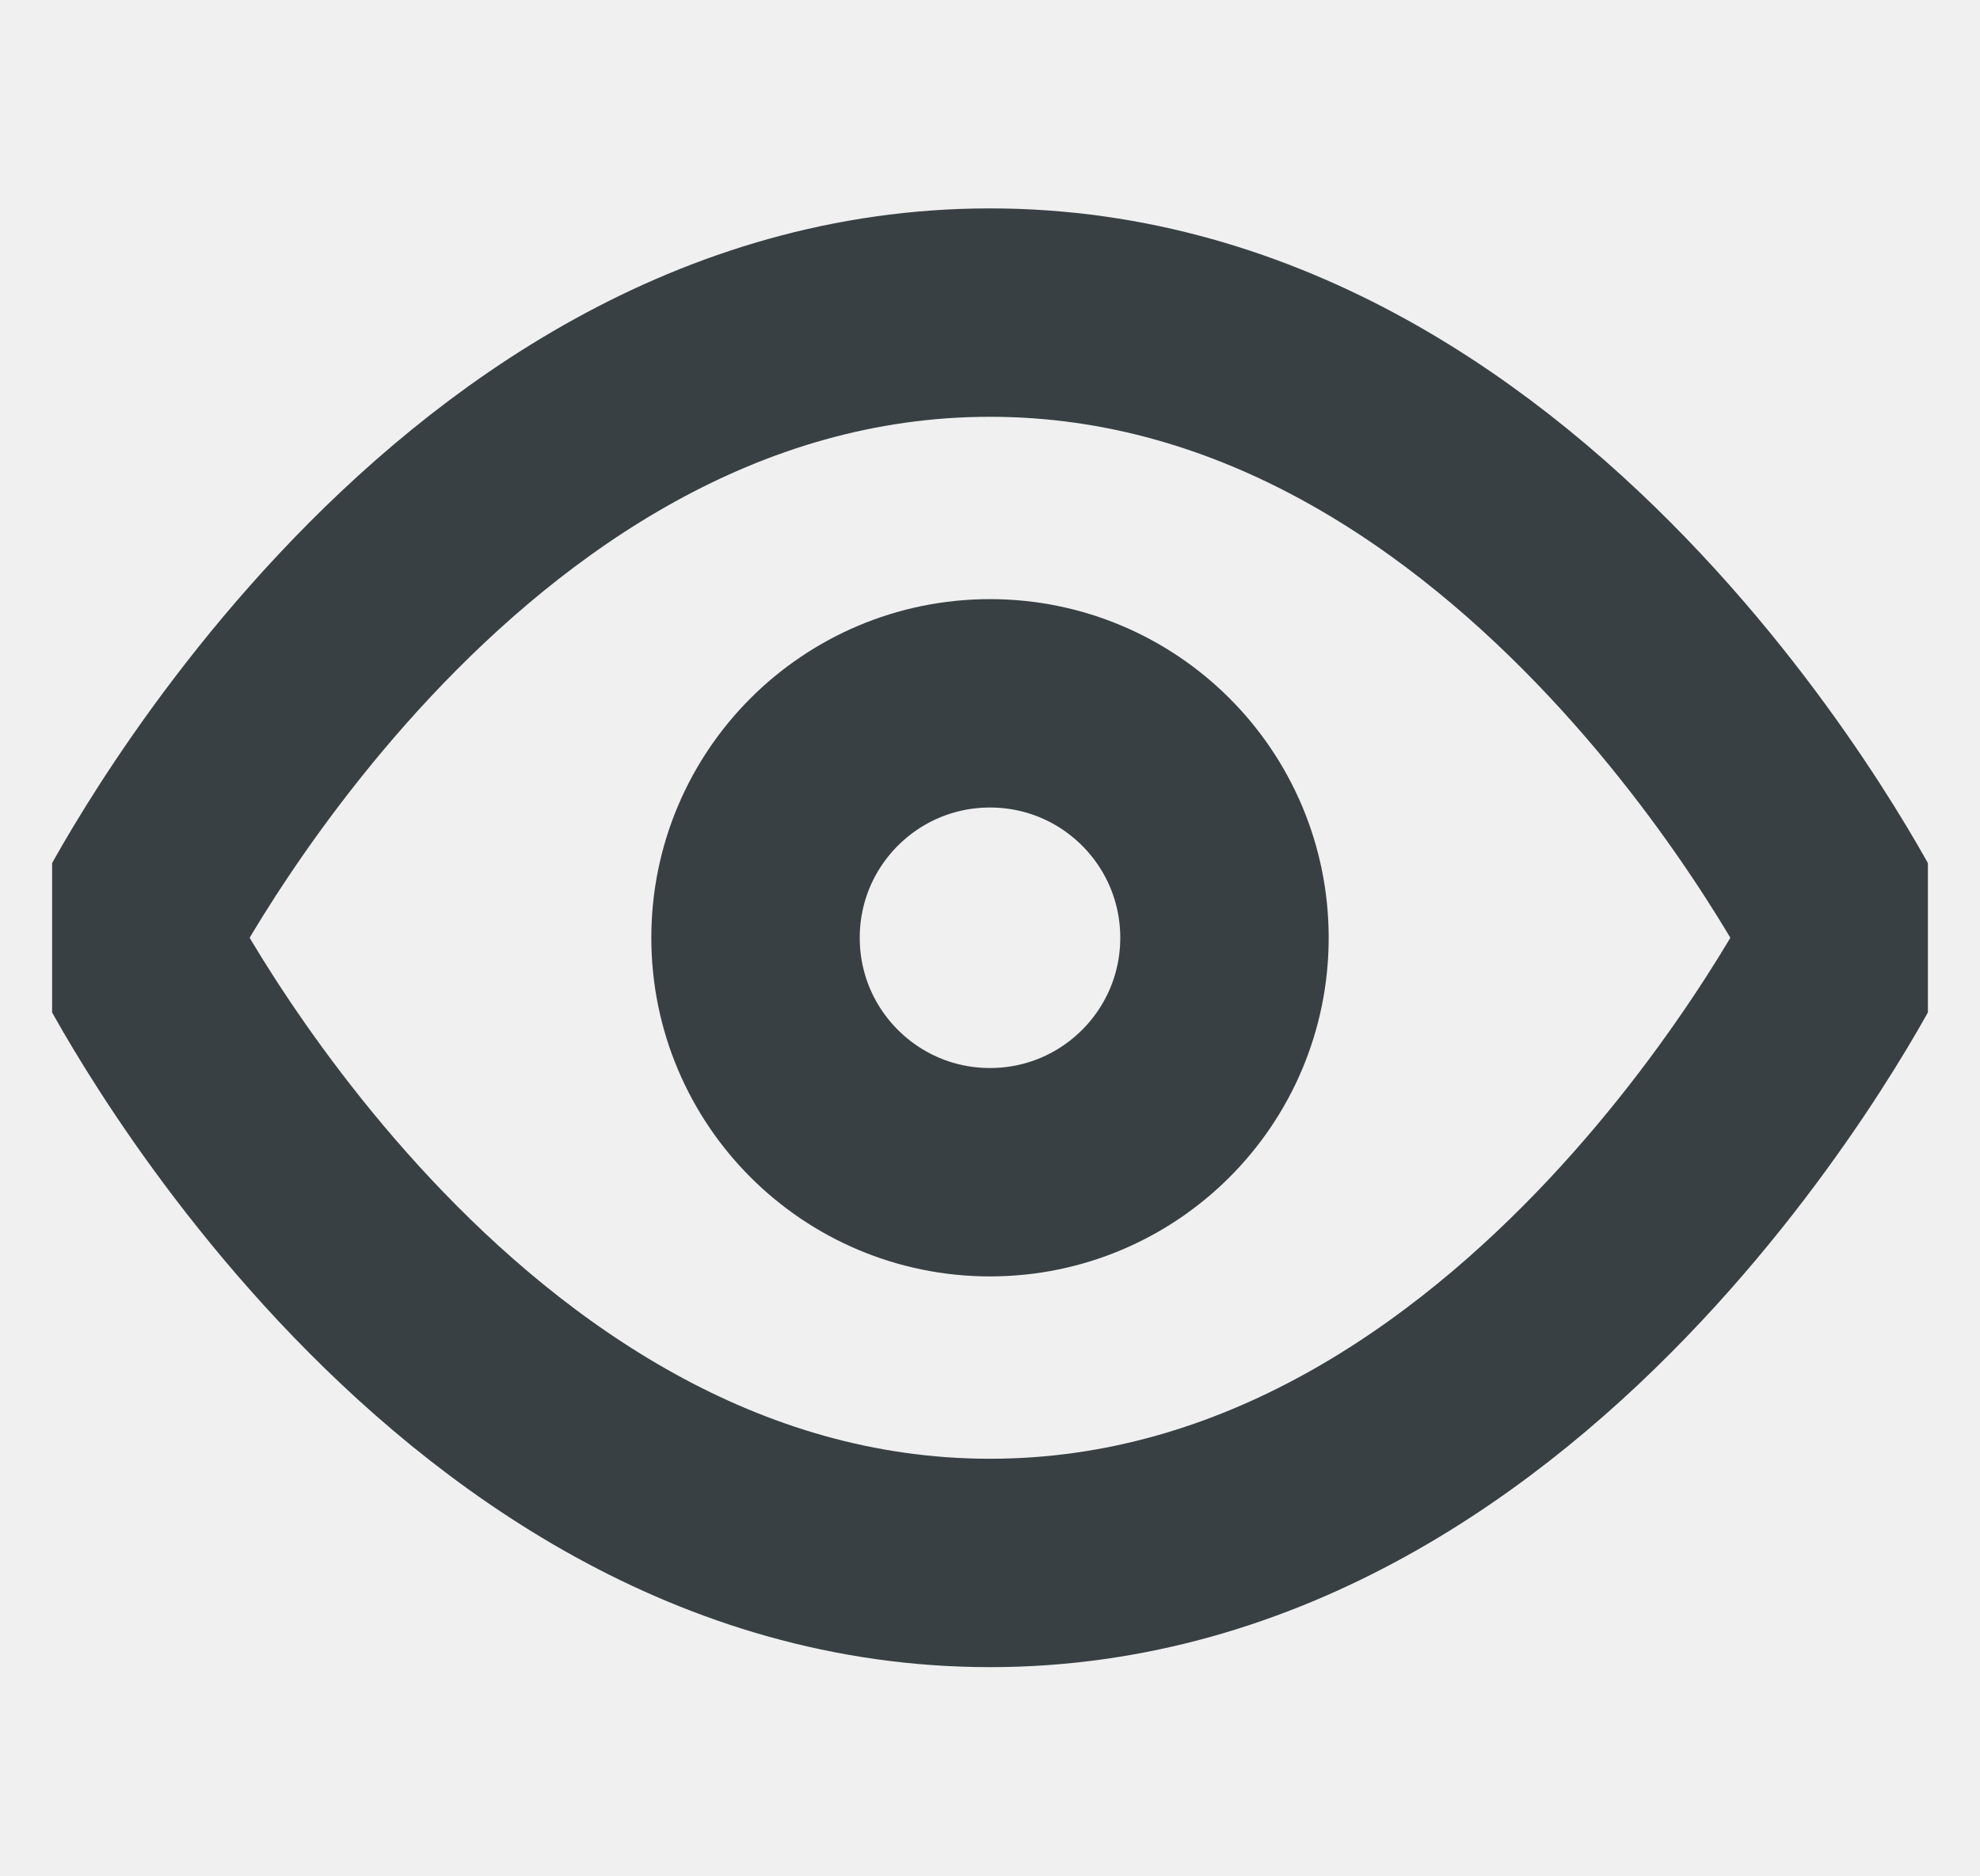
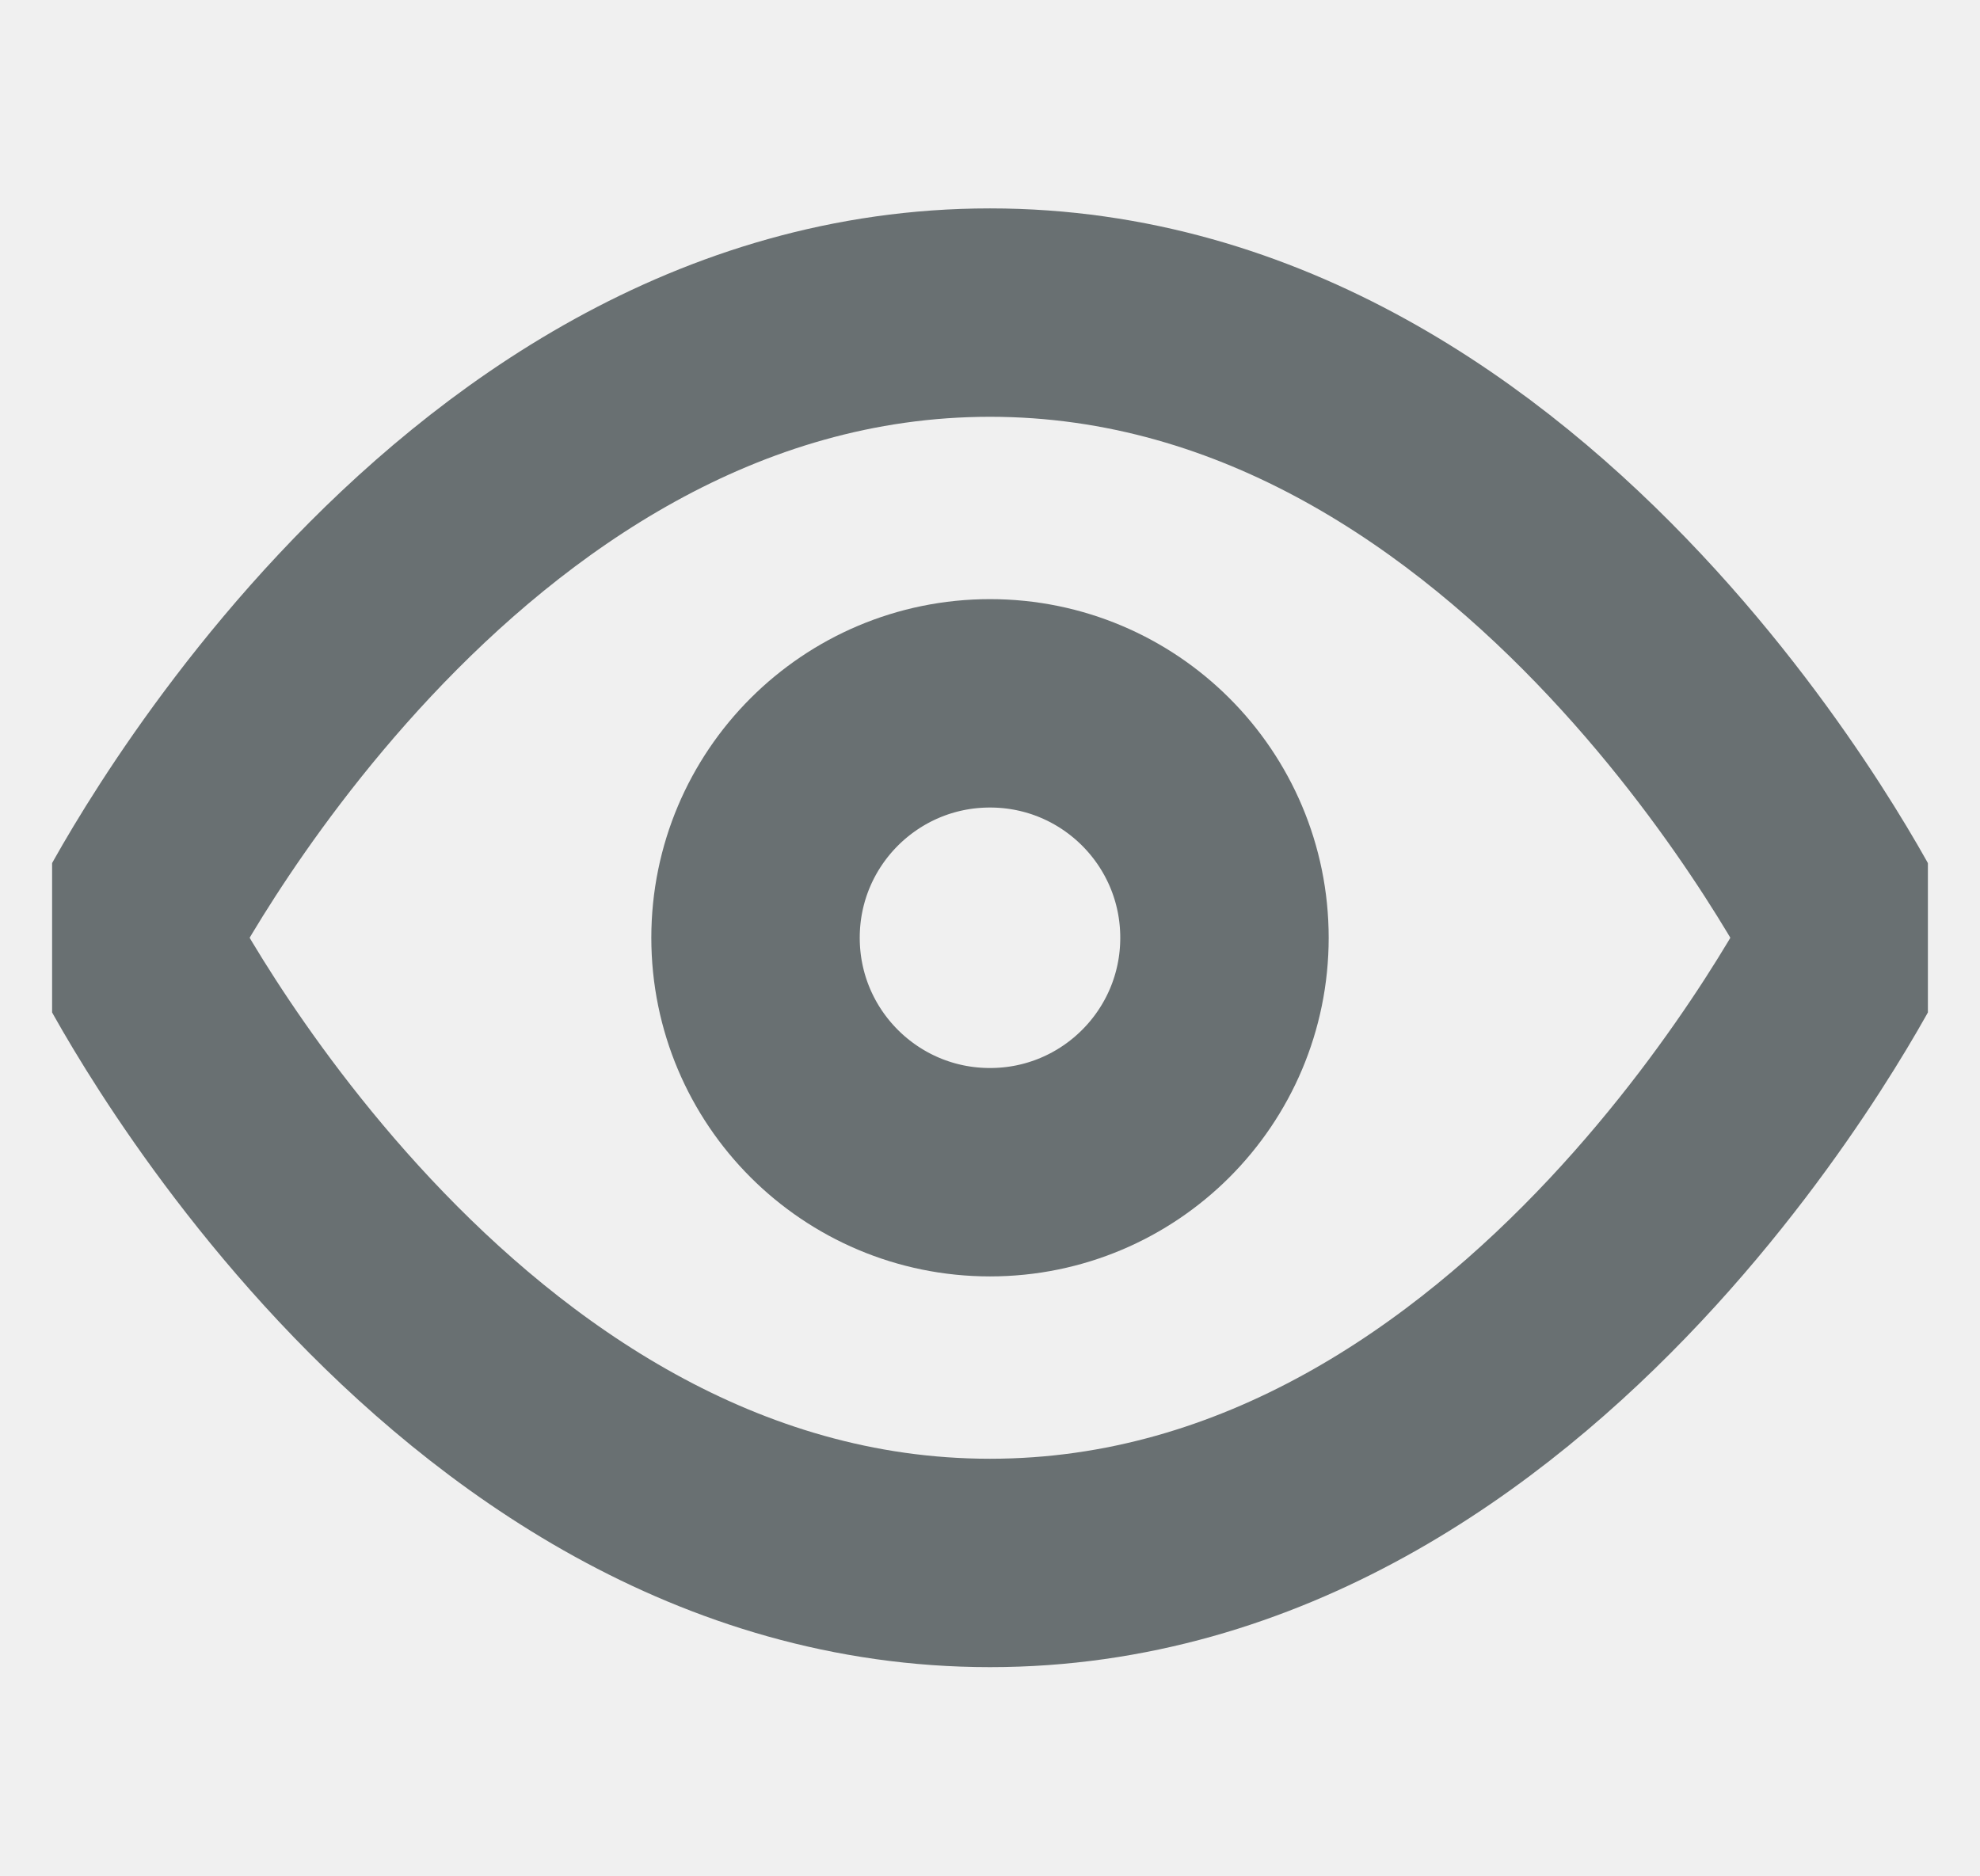
<svg xmlns="http://www.w3.org/2000/svg" width="19" height="18" viewBox="0 0 19 18" fill="none">
  <g clip-path="url(#clip0_8292_25427)">
-     <path d="M1.25 9C1.25 9 4.25 3 9.5 3C14.75 3 17.75 9 17.75 9C17.75 9 14.75 15 9.5 15C4.25 15 1.25 9 1.25 9Z" stroke="#384043" stroke-width="2" stroke-linecap="round" stroke-linejoin="round" />
-     <path d="M9.5 11.25C10.743 11.25 11.75 10.243 11.75 9C11.75 7.757 10.743 6.75 9.5 6.75C8.257 6.75 7.25 7.757 7.25 9C7.25 10.243 8.257 11.25 9.5 11.25Z" stroke="#384043" stroke-width="2" stroke-linecap="round" stroke-linejoin="round" />
+     <path d="M1.25 9C1.25 9 4.25 3 9.5 3C14.75 3 17.75 9 17.75 9C17.75 9 14.75 15 9.5 15C4.25 15 1.25 9 1.25 9Z" stroke="#697072" stroke-width="2" stroke-linecap="round" stroke-linejoin="round" />
+     <path d="M9.5 11.25C10.743 11.25 11.75 10.243 11.75 9C11.75 7.757 10.743 6.75 9.5 6.75C8.257 6.75 7.25 7.757 7.25 9C7.25 10.243 8.257 11.25 9.5 11.25Z" stroke="#697072" stroke-width="2" stroke-linecap="round" stroke-linejoin="round" />
  </g>
  <defs>
    <clipPath id="clip0_8292_25427">
      <rect width="18" height="18" fill="white" transform="translate(0.5)" />
    </clipPath>
  </defs>
</svg>
